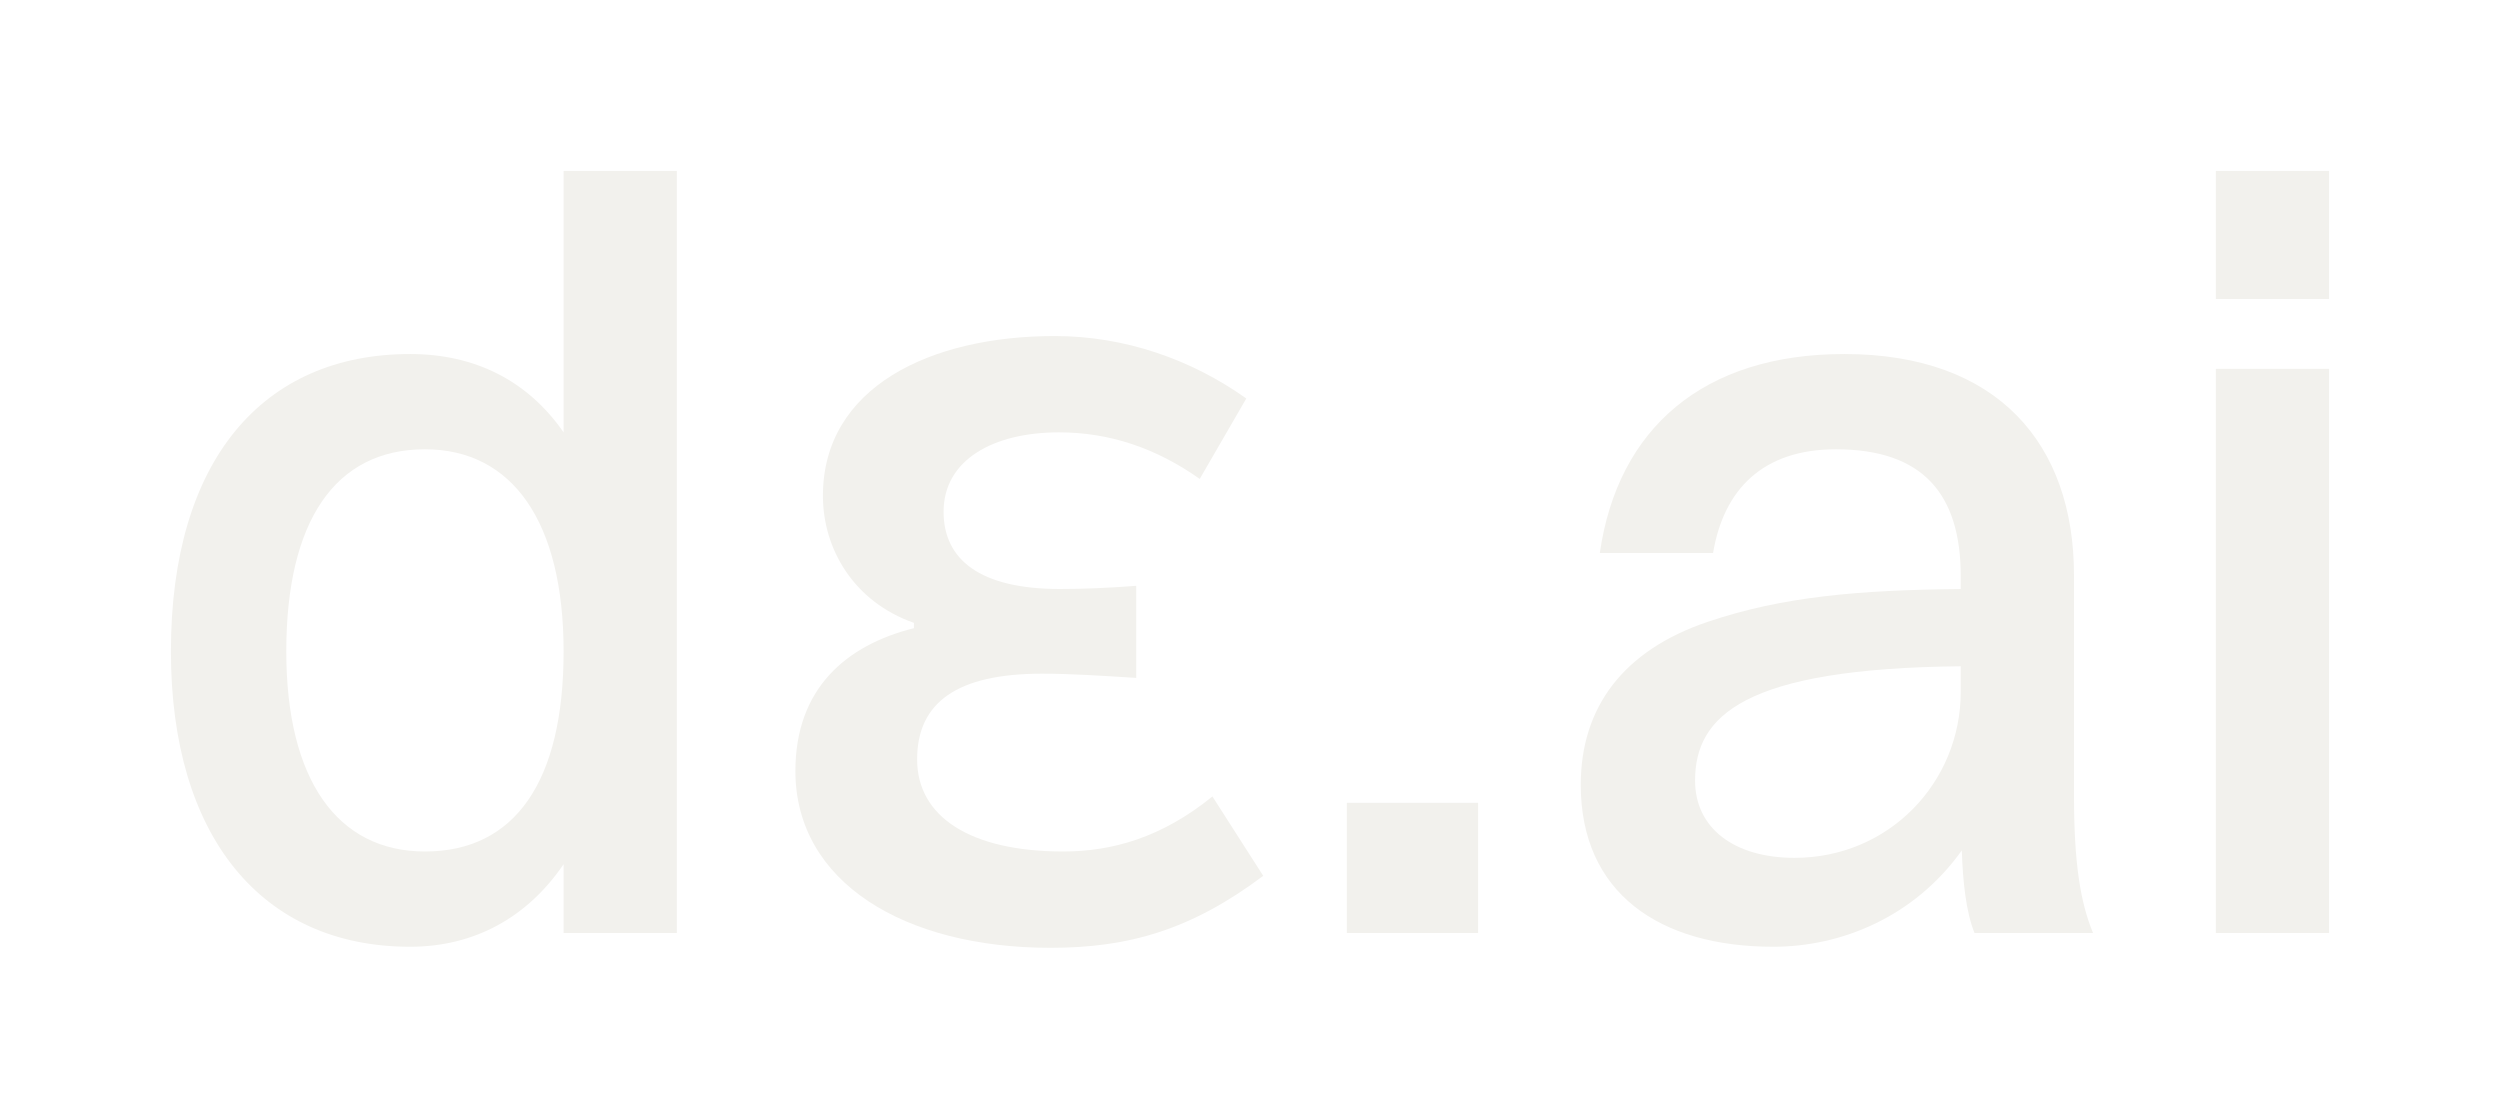
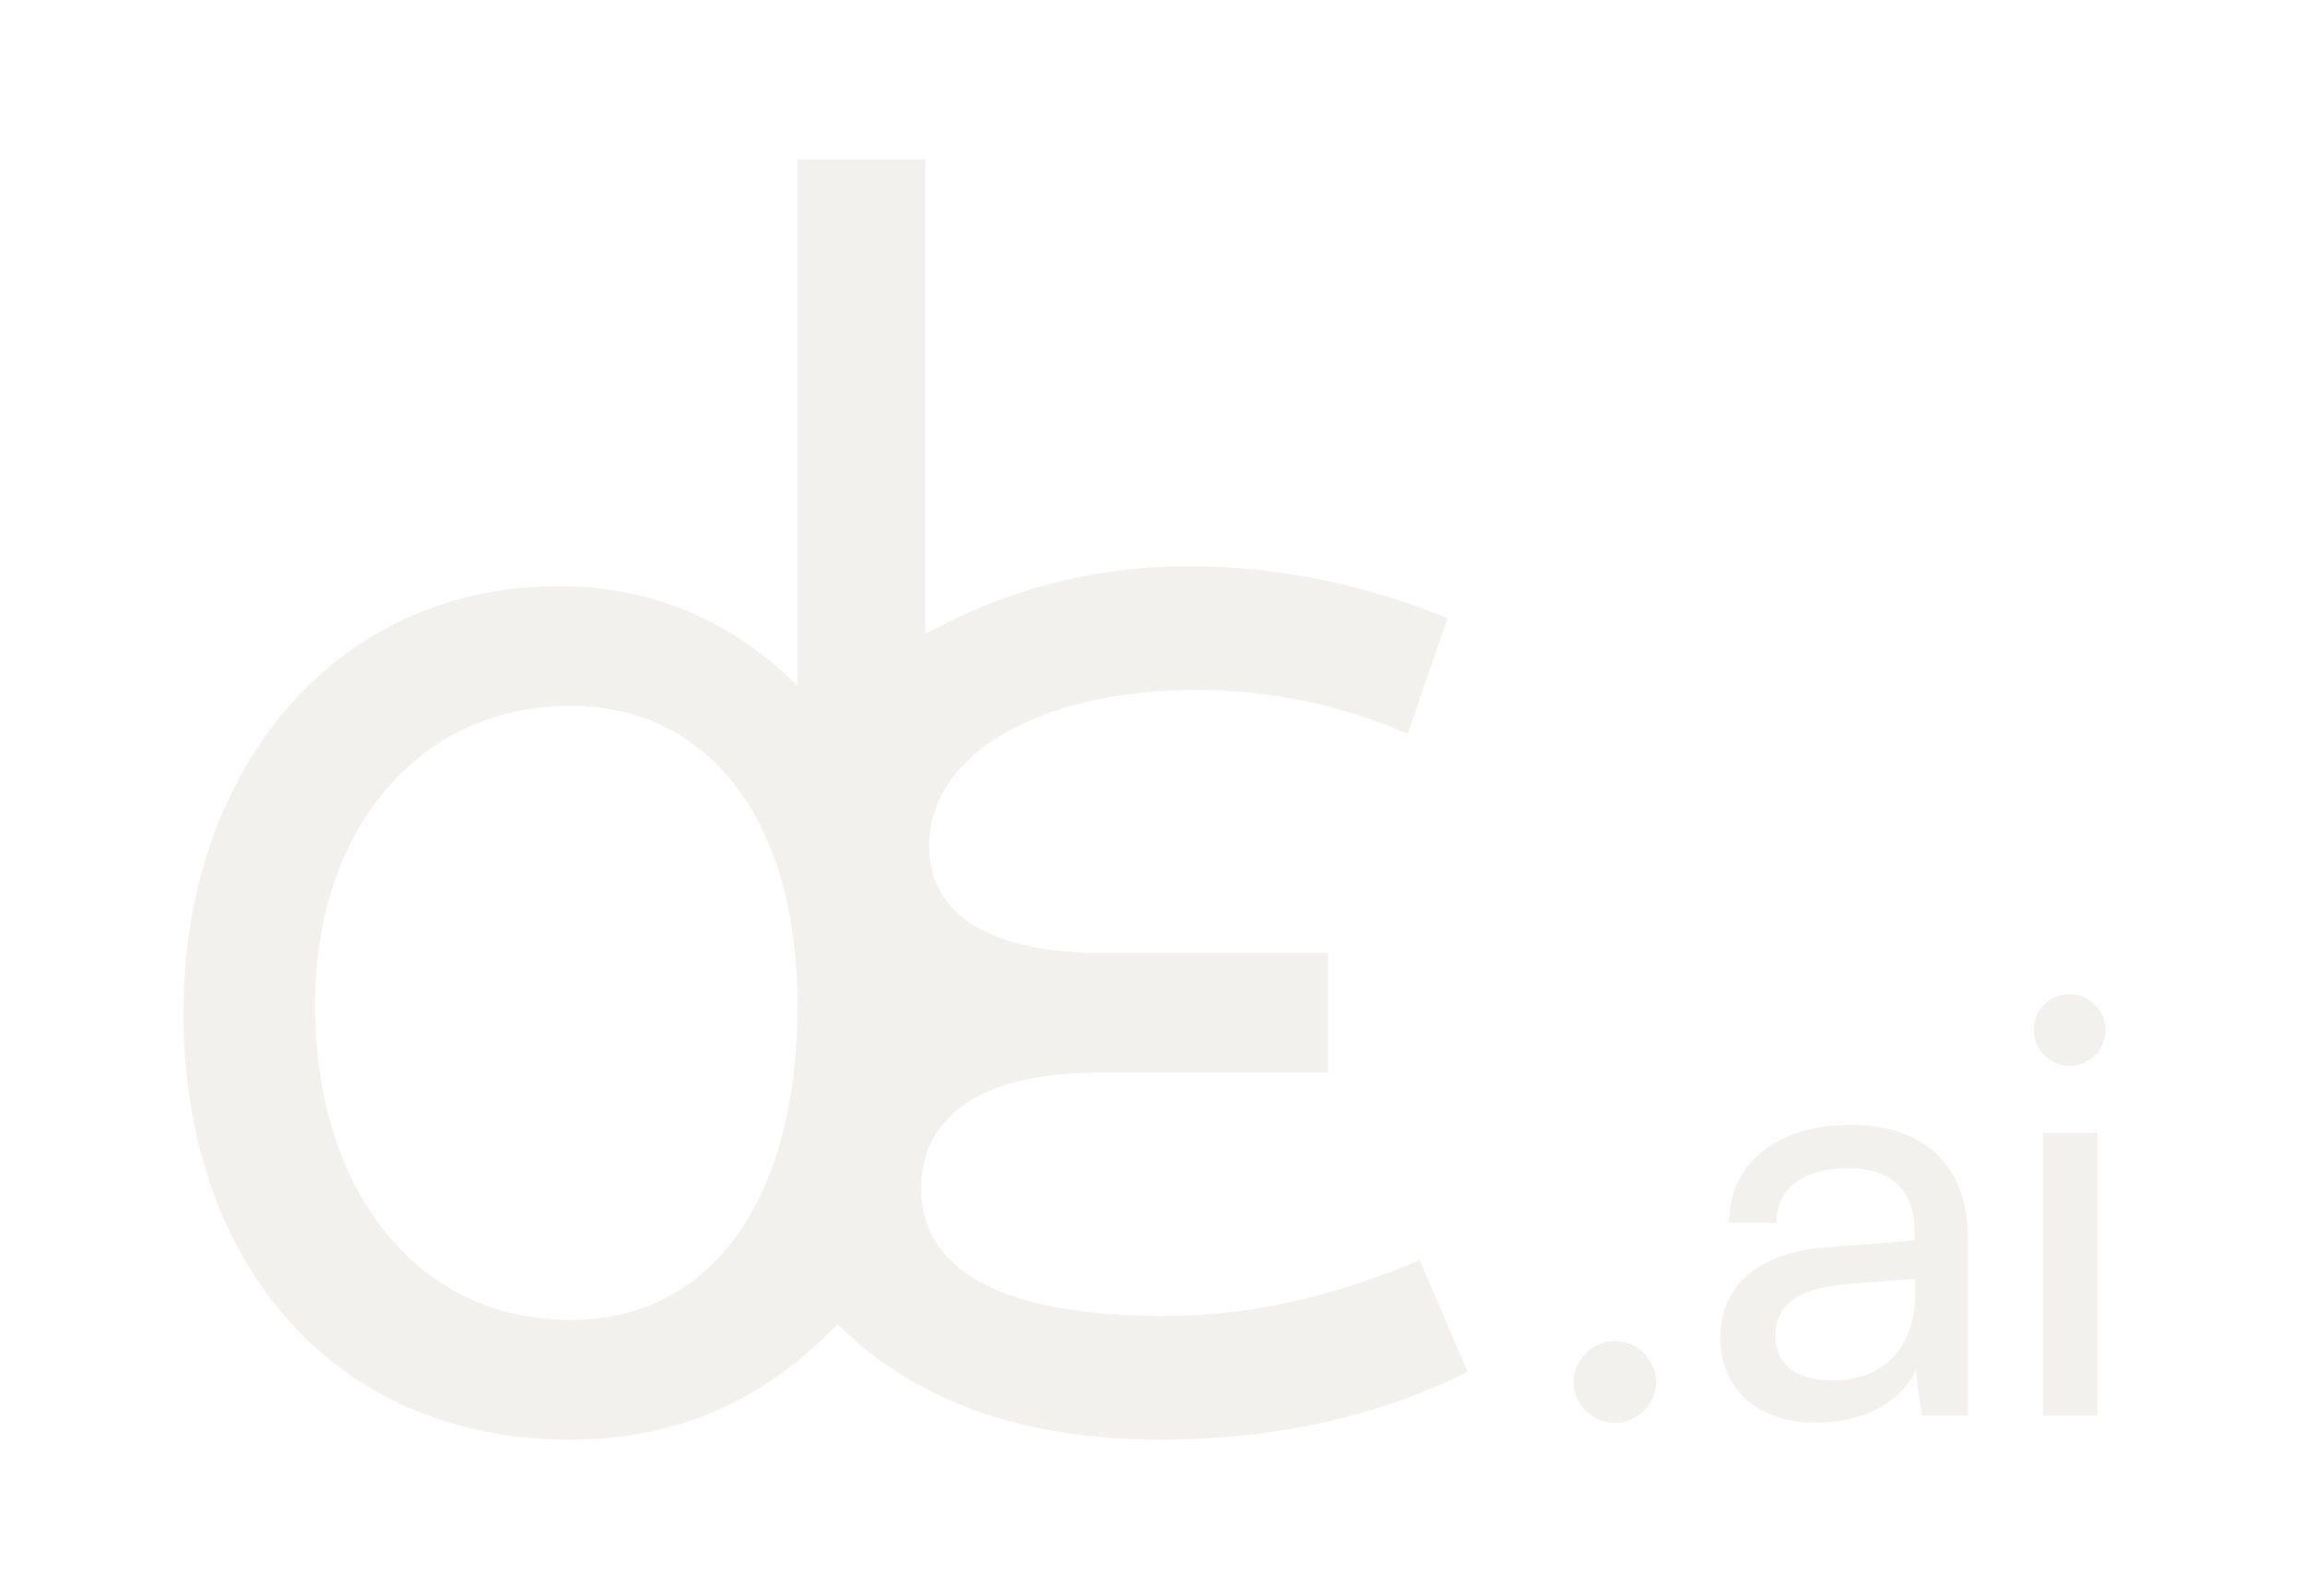
- <svg xmlns="http://www.w3.org/2000/svg" role="img" aria-label="dε.ai" viewBox="-122.48 -881.48 2361.96 1056.96" width="2361.96" height="1056.96">
+ <svg xmlns="http://www.w3.org/2000/svg" viewBox="0 0 578 400" role="img" aria-label="dε.ai">
  <g fill="#F2F1ED">
-     <path d="M265 13C326 13 376 -15 410 -65V0H517V-720H410V-473C376 -522 326 -547 265 -547C126 -547 39 -447 39 -266C39 -92 124 13 265 13ZM279 -77C196 -77 148 -145 148 -266C148 -389 194 -457 279 -457C362 -457 410 -388 410 -266C410 -143 364 -77 279 -77Z" data-char="d" data-font="Switzer-Medium" fill-rule="nonzero" />
-     <path d="M870 14C944 14 1003 -3 1071 -54L1023 -129C975 -90 928 -77 882 -77C794 -77 744 -110 744 -164C744 -218 782 -245 862 -245C890 -245 919 -243 951 -241V-328C925 -326 901 -325 879 -325C803 -325 769 -353 769 -398C769 -447 816 -473 878 -473C926 -473 970 -458 1011 -429L1055 -505C1003 -542 940 -564 874 -564C757 -564 655 -516 655 -413C655 -363 684 -313 741 -293V-288C677 -272 629 -231 629 -153C629 -48 732 14 870 14Z" data-char="ε" data-font="NotoSansSC-Medium" fill-rule="nonzero" />
-     <path d="M1150 0H1274V-123H1150Z" data-char="." data-font="Switzer-Medium" fill-rule="nonzero" />
-     <path d="M1496 -359C1506 -419 1543 -457 1612 -457C1694 -457 1730 -415 1730 -337V-325C1634 -324 1562 -318 1491 -294C1411 -267 1371 -213 1371 -140C1371 -38 1445 13 1553 13C1617 13 1686 -15 1731 -78C1732 -48 1735 -20 1743 0H1855C1843 -29 1837 -66 1837 -130V-338C1837 -462 1765 -547 1620 -547C1487 -547 1406 -477 1389 -359ZM1479 -144C1479 -205 1525 -250 1730 -252V-228C1730 -142 1662 -71 1573 -71C1516 -71 1479 -99 1479 -144Z" data-char="a" data-font="Switzer-Medium" fill-rule="nonzero" />
-     <path d="M1971 -599H2078V-720H1971ZM1971 0H2078V-533H1971Z" data-char="i" data-font="Switzer-Medium" fill-rule="nonzero" />
+     <path fill-rule="evenodd" d="M200 40H232V159C252 148 274 142 298 142C322 142 343 147 363 155L353 184C337 177 319 173 300 173C261 173 233 189 233 212C233 230 249 239 277 239H333V269H275C246 269 231 280 231 298C231 320 254 330 292 330C316 330 337 324 356 316L368 344C346 355 320 361 291 361C256 361 229 351 210 332C192 351 170 361 143 361C83 361 46 316 46 254C46 193 84 147 140 147C164 147 184 156 200 172V40Z M200 252C200 206 178 177 143 177C105 177 79 208 79 252C79 299 105 331 143 331C179 331 200 300 200 252Z" />
+     <g transform="translate(385 355) scale(.145 -.145)">
+       <path transform="translate(0 0)" d="M138 -12C176 -12 209 20 209 58C209 97 176 129 138 129C99 129 66 97 66 58C66 20 99 -12 138 -12Z" />
+       <path transform="translate(276 0)" d="M211 -12C290 -12 357 23 382 79L392 0H472V307C472 439 390 503 269 503C143 503 59 436 59 334H141C141 393 186 428 265 428C331 428 380 399 380 317V303L226 291C111 282 44 226 44 136C44 47 106 -12 211 -12ZM238 61C177 61 139 87 139 139C139 187 173 219 256 227L381 237V211C381 119 327 61 238 61Z" />
+       <path transform="translate(810 0)" d="M114 605C148 605 176 633 176 667C176 702 148 729 114 729C80 729 52 702 52 667C52 633 80 605 114 605ZM68 0H162V489H68Z" />
+     </g>
  </g>
</svg>
